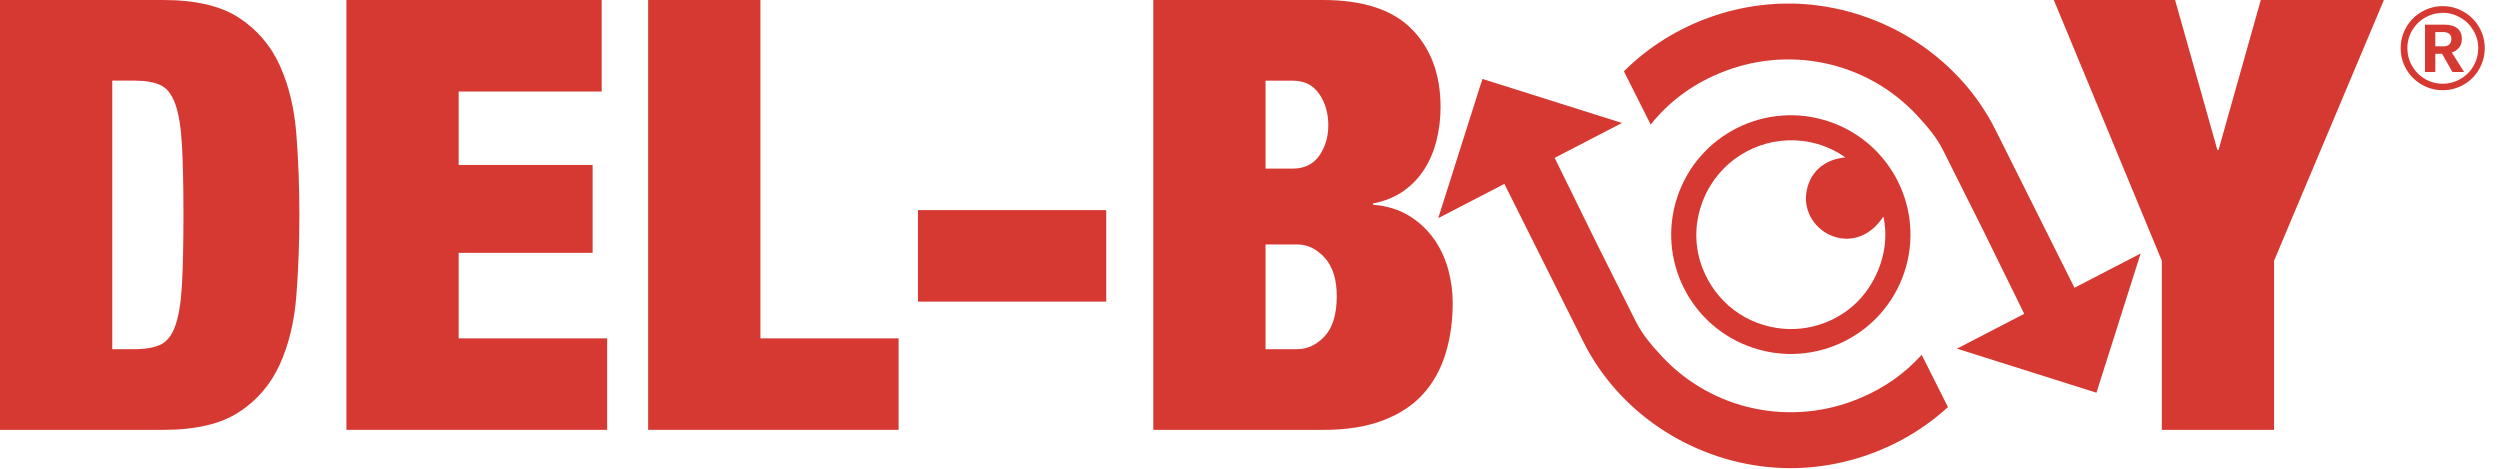
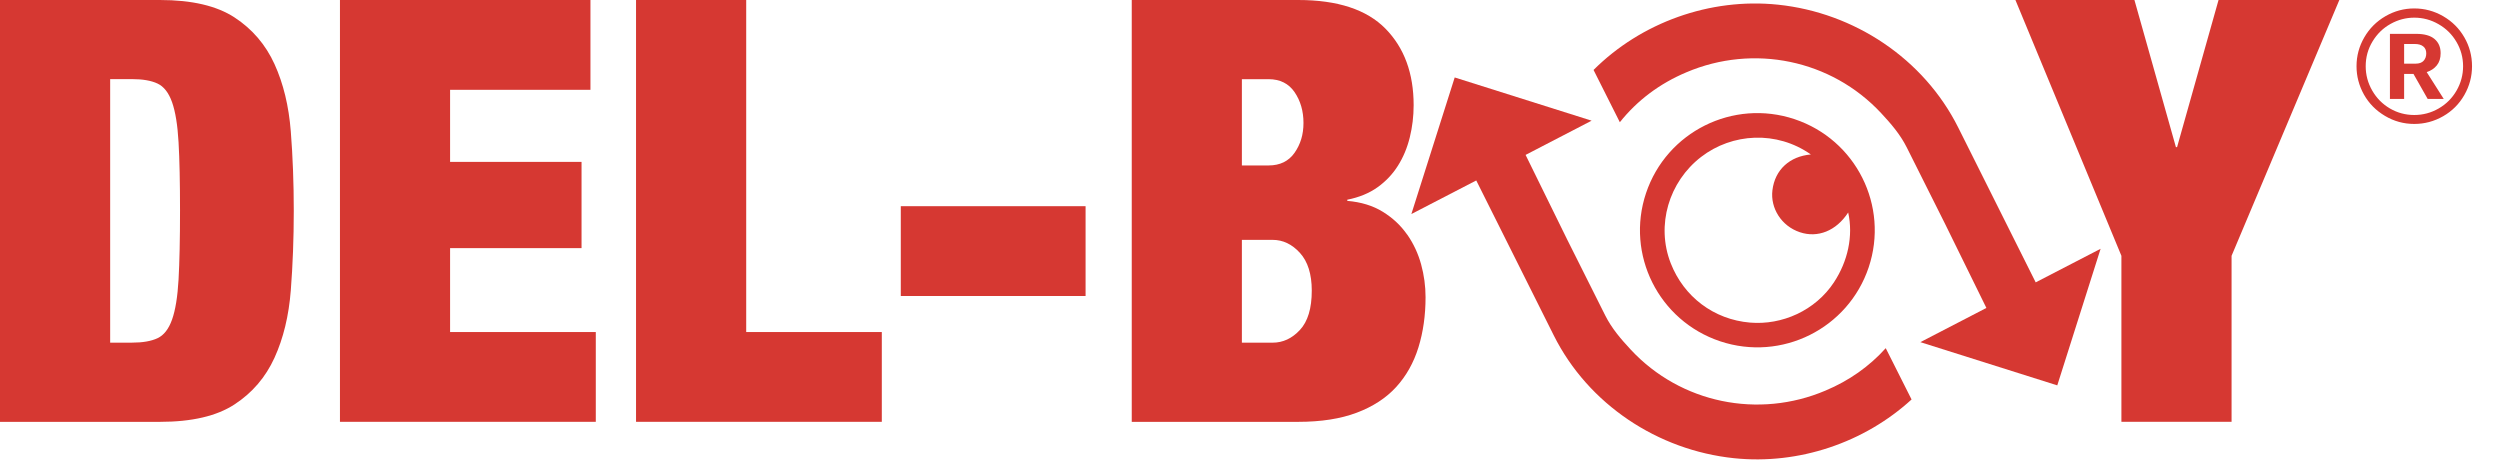
- <svg xmlns="http://www.w3.org/2000/svg" id="Layer_2" data-name="Layer 2" viewBox="0 0 840 157.29">
+ <svg xmlns="http://www.w3.org/2000/svg" id="Layer_2" data-name="Layer 2" viewBox="0 0 856 157.29">
  <defs>
    <style>
      .cls-1 {
        fill: #d63832;
      }
    </style>
  </defs>
  <g id="Layer_1" data-name="Layer 1">
    <g>
      <path class="cls-1" d="M61.14,95.68c-.34,5.94-1.08,10.52-2.23,13.75-1.15,3.24-2.81,5.36-4.97,6.37-2.16,1.01-5.07,1.52-8.72,1.52h-7.5V27.09h7.5c3.65,0,6.55.5,8.72,1.52,2.16,1.01,3.82,3.14,4.97,6.37,1.15,3.24,1.89,7.82,2.23,13.75.34,5.94.5,13.75.5,23.47s-.17,17.53-.5,23.47v.02ZM93.99,21.95c-3.04-6.67-7.61-12-13.69-15.98-6.09-3.98-14.6-5.97-25.55-5.97H0v144.44h54.75c10.95,0,19.47-1.99,25.55-5.97,6.09-3.98,10.65-9.3,13.69-15.98,3.04-6.67,4.9-14.36,5.58-23.06.67-8.7,1.02-17.77,1.02-27.21s-.34-18.51-1.02-27.21c-.68-8.7-2.54-16.39-5.58-23.06h0Z" />
      <polygon class="cls-1" points="154.11 84.96 199.12 84.96 199.12 55.43 154.11 55.43 154.11 30.75 202.17 30.75 202.17 0 116.4 0 116.4 144.43 204 144.43 204 113.69 154.11 113.69 154.11 84.96" />
      <polygon class="cls-1" points="255.5 0 217.78 0 217.78 144.43 301.93 144.43 301.93 113.69 255.5 113.69 255.5 0" />
      <rect class="cls-1" x="308.43" y="70.6" width="63.27" height="30.75" />
      <path class="cls-1" d="M445.09,112.98c-2.7,2.9-5.81,4.35-9.32,4.35h-10.55v-35.2h10.55c3.51,0,6.62,1.49,9.32,4.45,2.7,2.97,4.06,7.28,4.06,12.94,0,6.07-1.35,10.55-4.06,13.46h0ZM425.22,27.11h9.13c3.92,0,6.9,1.49,8.92,4.45,2.02,2.97,3.04,6.48,3.04,10.52s-1.02,7.31-3.04,10.22c-2.03,2.9-5,4.35-8.92,4.35h-9.13v-29.53h0ZM481.8,80.31c-2.16-3.1-4.93-5.7-8.32-7.79-3.38-2.09-7.44-3.34-12.17-3.74v-.4c4.06-.81,7.5-2.22,10.34-4.25,2.84-2.03,5.17-4.48,7-7.38,1.83-2.9,3.18-6.13,4.06-9.71.88-3.57,1.32-7.25,1.32-11.02,0-10.93-3.22-19.66-9.63-26.19C467.97,3.28,458.01,0,444.49,0h-56.98v144.44h56.98c7.84,0,14.53-1.04,20.08-3.14,5.54-2.09,10.04-5.02,13.49-8.8,3.44-3.77,5.98-8.3,7.61-13.55,1.63-5.26,2.44-10.99,2.44-17.2,0-3.77-.5-7.52-1.52-11.23-1.02-3.71-2.6-7.11-4.77-10.22h-.02Z" />
      <polygon class="cls-1" points="759.63 0 745.43 50.37 745.03 50.37 730.83 0 690.08 0 726.37 87.59 726.37 144.43 764.09 144.43 764.09 87.59 800.99 0 759.63 0" />
      <path class="cls-1" d="M628,96.59c-6.45,9.81-17.86,14.78-28.76,13.87-12.49-1.05-22.71-8.89-27.18-20.32-5.1-13.07-.62-27.91,10.39-36.4,10.62-8.19,25.88-9.1,37.59-.85-7.16.62-12.32,5.14-13.17,12.3-.72,6.05,3.05,12.21,9.42,14.33,6.08,2.03,12.4-.42,16.53-6.76,1.8,8.14-.18,16.77-4.83,23.83h0ZM614.45,40.8c-21.05-7.02-43.81,4.32-50.85,25.33-7.03,21,4.33,43.71,25.39,50.73,21.05,7.02,43.81-4.32,50.85-25.33,7.03-21-4.33-43.71-25.39-50.73h0Z" />
      <path class="cls-1" d="M645.68,119.21c-5.64,6.27-12.56,11.14-20.61,14.52-22.95,9.76-49.57,4.34-66.63-13.94-3.41-3.66-6.58-7.32-8.84-11.84l-13.03-26-14.21-28.91,22.61-11.72-46.88-14.8-14.84,46.77,22.22-11.5,26.55,53.07c11.79,23.54,35.58,39.31,61.72,42.03,22.18,2.31,44.64-5.35,60.78-20.11l-8.84-17.56h0Z" />
      <path class="cls-1" d="M697.03,96.7l-26.55-53.07c-11.79-23.54-35.58-39.31-61.72-42.03-23.28-2.42-46.87,6.13-63.13,22.35l9,17.9c6-7.52,13.68-13.26,22.8-17.1,22.96-9.76,49.57-4.34,66.63,13.94,3.41,3.66,6.58,7.32,8.84,11.84l13.03,26,14.21,28.91-22.61,11.71,46.88,14.8,14.84-46.77-22.22,11.5h0Z" />
    </g>
  </g>
-   <text id="reg" x="806" y="30" font-family="Arial, Helvetica, sans-serif" font-size="40" font-weight="700" fill="#d63832">®</text>
+   <text id="reg" x="806" y="42" font-family="Arial, Helvetica, sans-serif" font-size="56" font-weight="700" fill="#d63832">®</text>
</svg>
